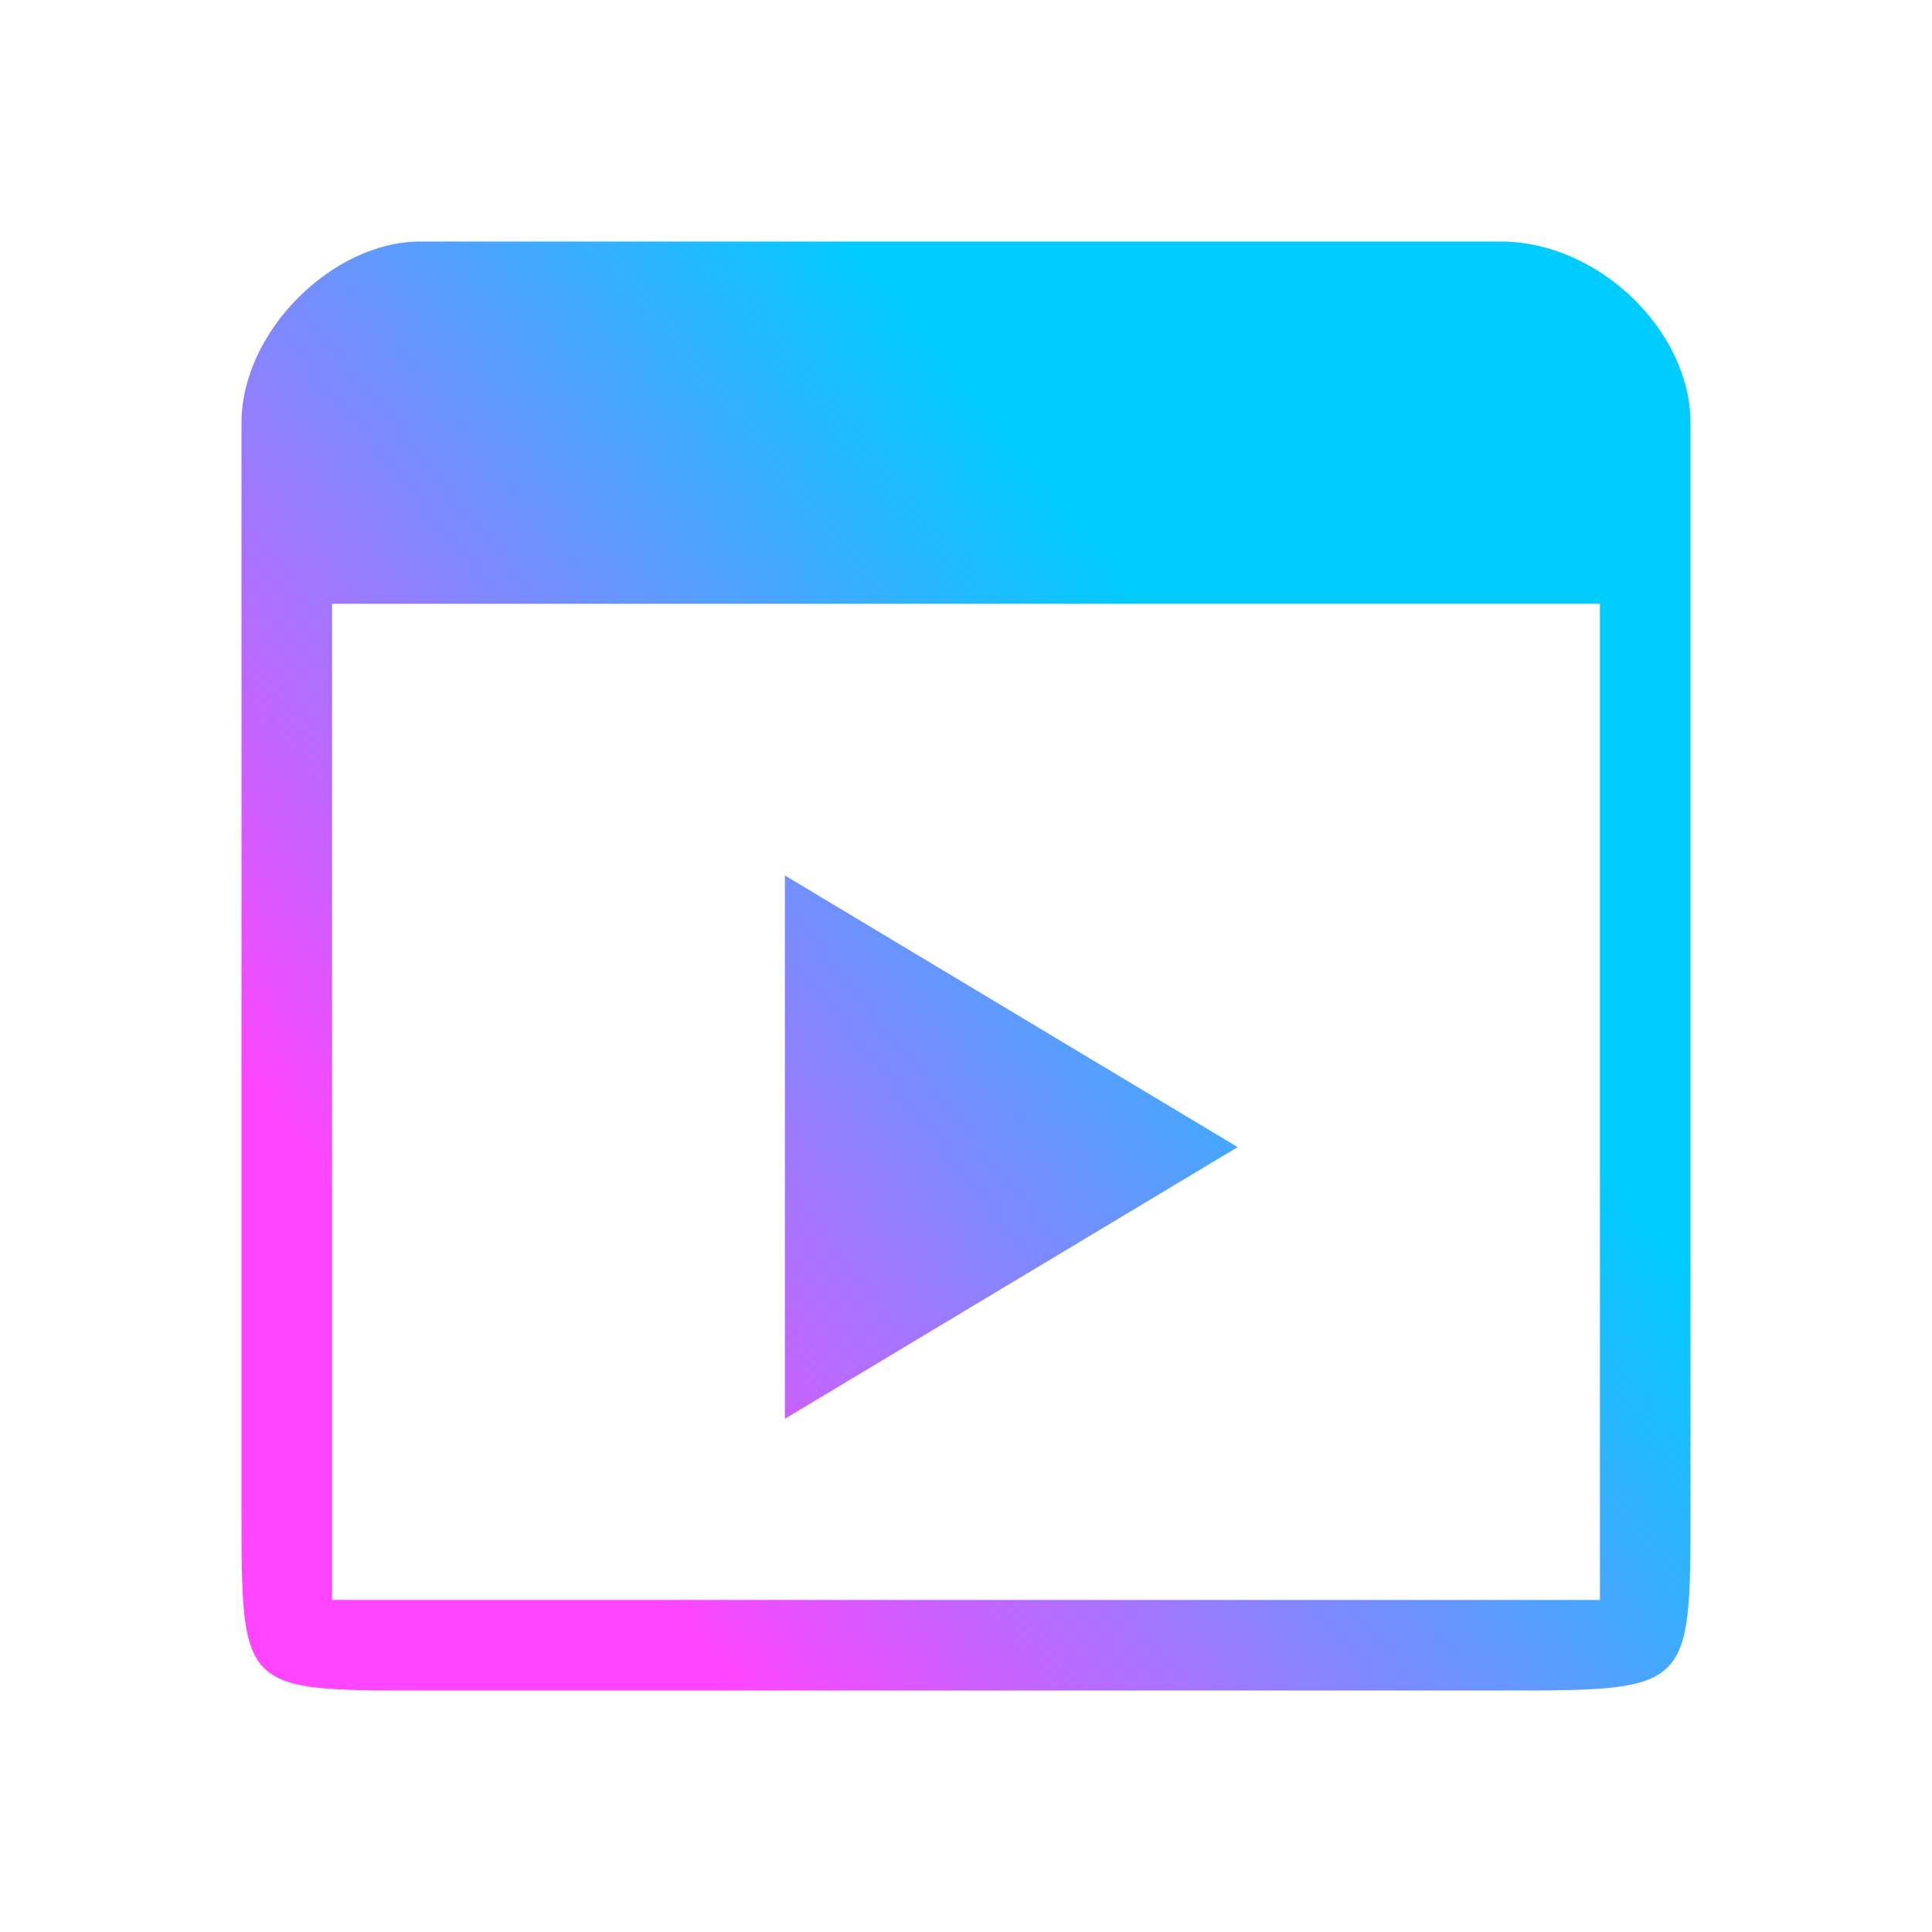
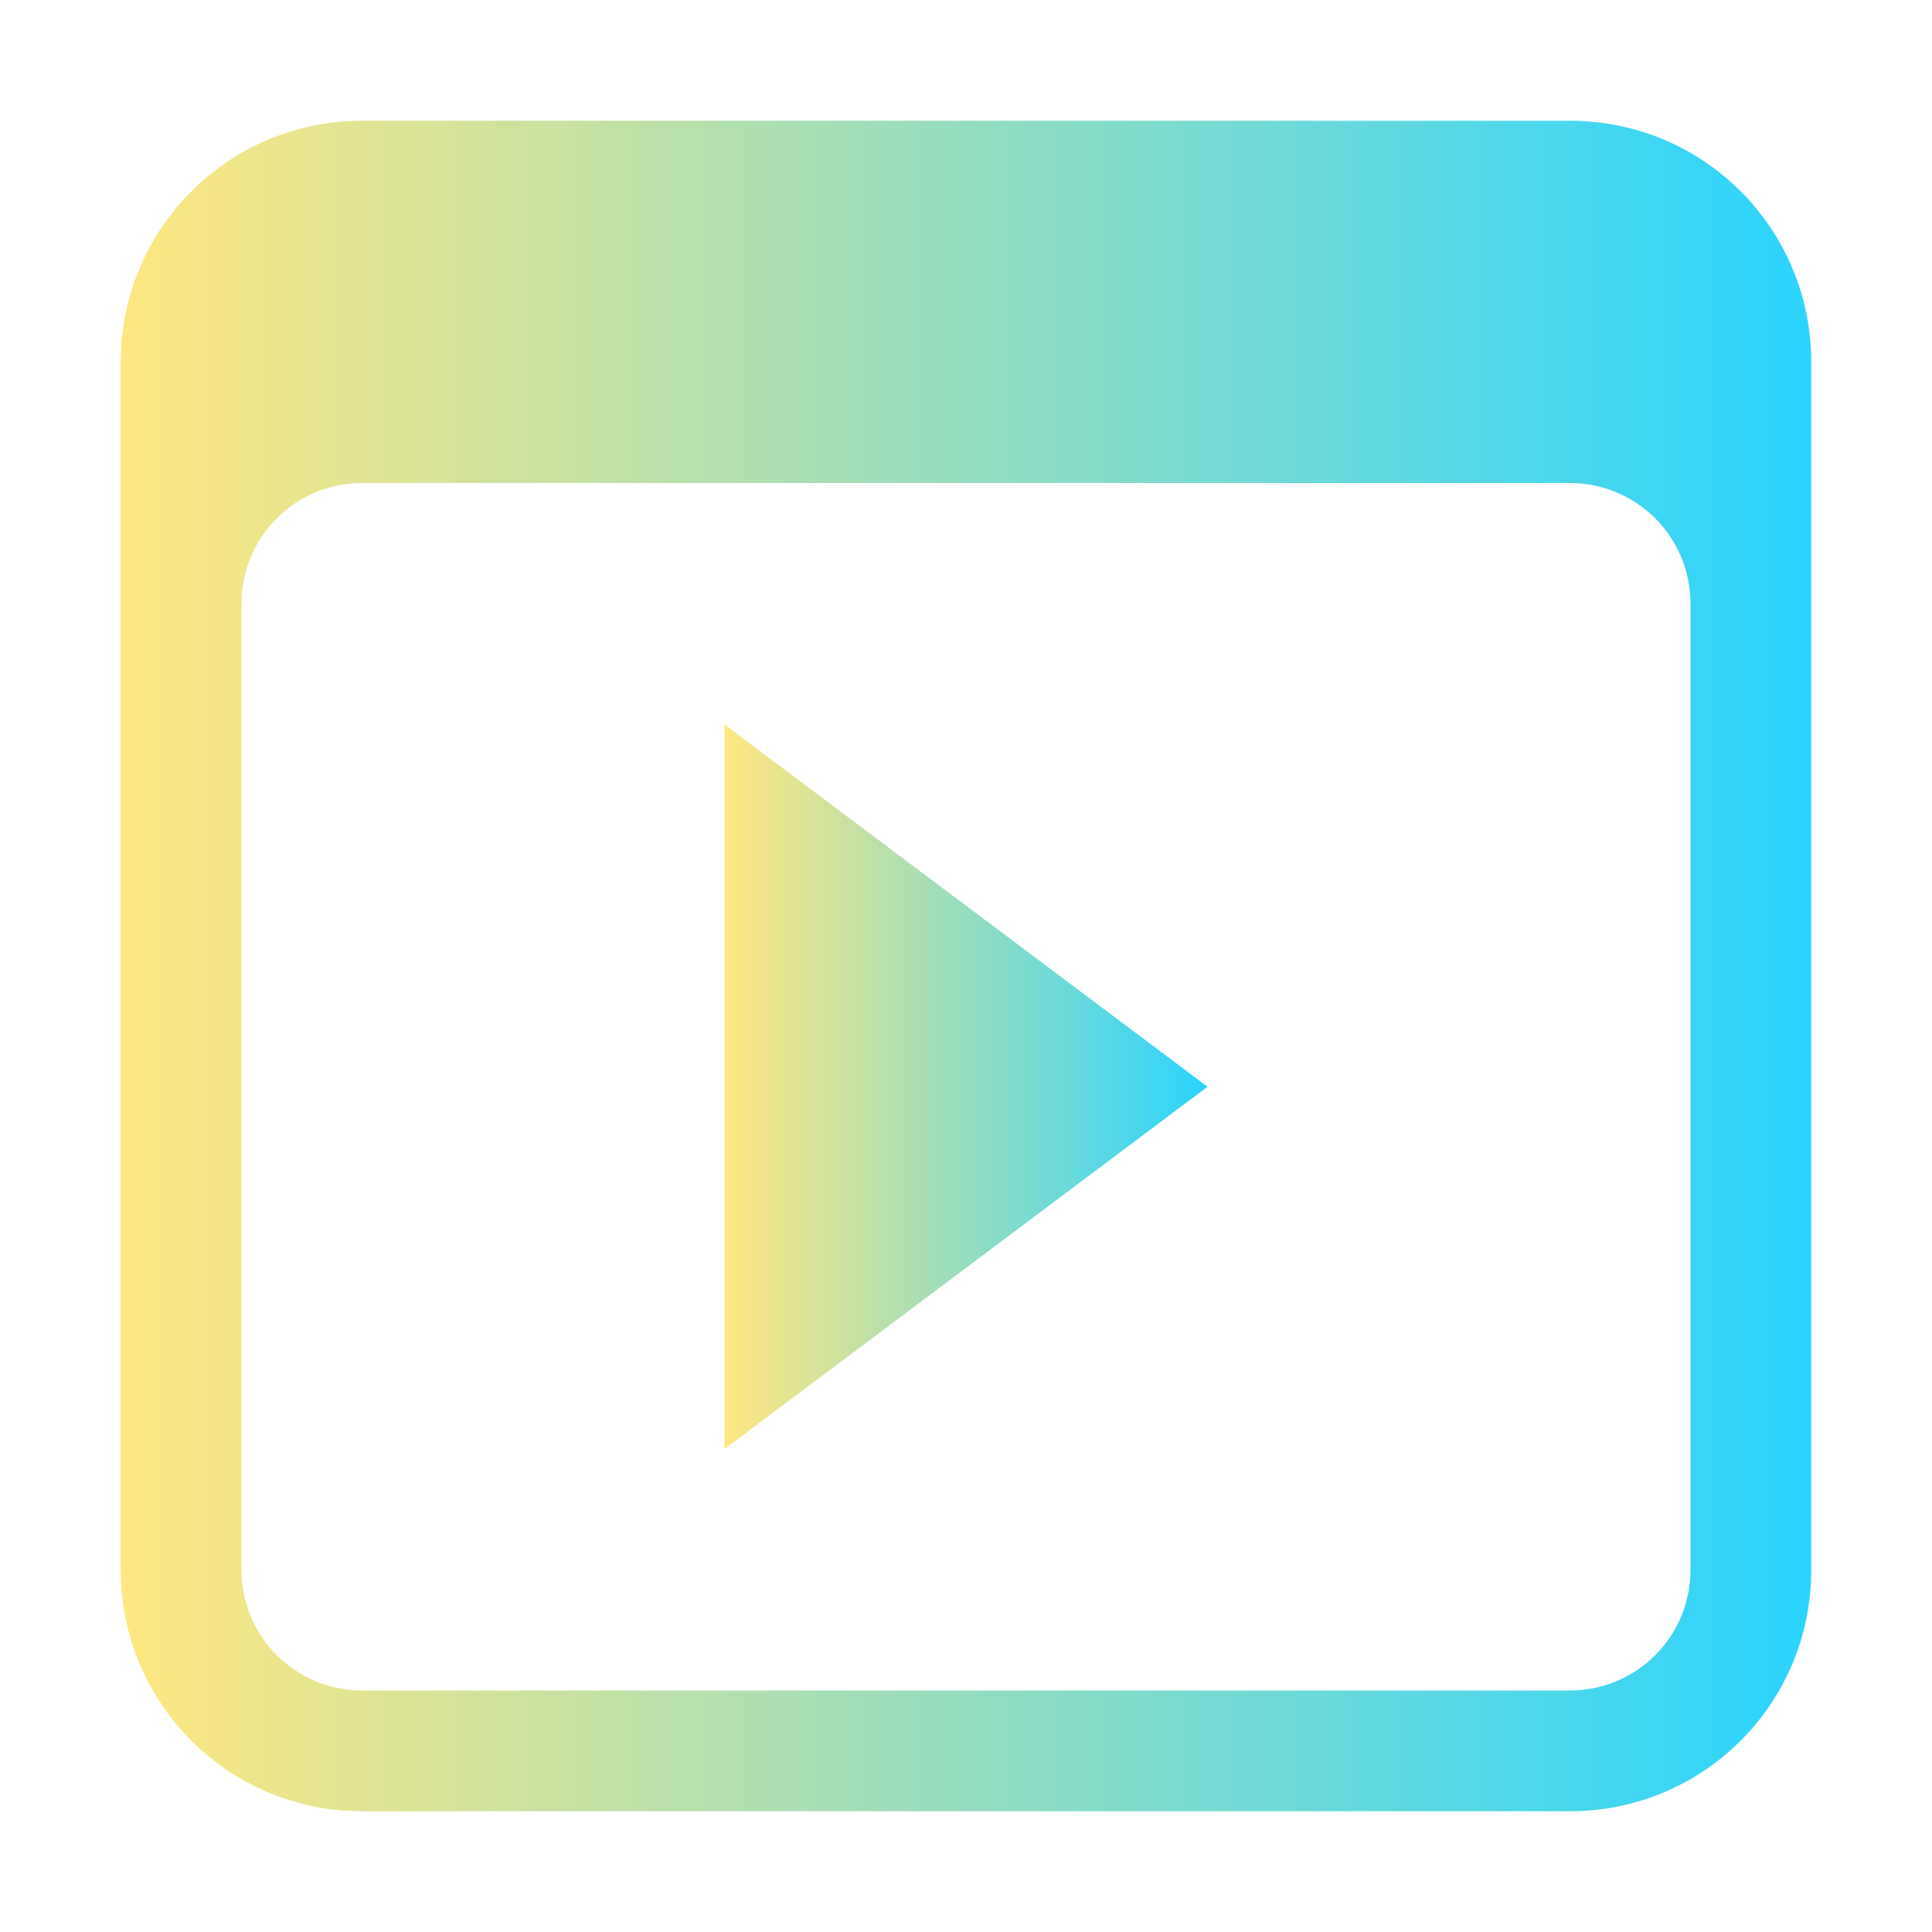
- <svg xmlns="http://www.w3.org/2000/svg" xmlns:xlink="http://www.w3.org/1999/xlink" viewBox="0 0 16 16" version="1.1" id="svg1" width="16" height="16">
+ <svg xmlns="http://www.w3.org/2000/svg" xmlns:xlink="http://www.w3.org/1999/xlink" version="1.1" viewBox="0 0 16 16" id="svg2">
  <defs id="defs1">
-     <linearGradient id="linearGradient1">
-       <stop style="stop-color:#ff45ff;stop-opacity:1;" offset="0" id="stop1" />
-       <stop style="stop-color:#00ccff;stop-opacity:1" offset="1" id="stop2" />
+     <linearGradient id="linearGradient2">
+       <stop style="stop-color:#ffe680;stop-opacity:1" offset="0" id="stop2" />
+       <stop style="stop-color:#2ad4ff;stop-opacity:1" offset="1" id="stop3" />
    </linearGradient>
    <style type="text/css" id="style1">.ColorScheme-Text {
        color:#d8dee9;
      }</style>
-     <linearGradient xlink:href="#linearGradient1" id="linearGradient2" x1="7" y1="17" x2="15.651" y2="10" gradientUnits="userSpaceOnUse" gradientTransform="matrix(0.75,0,0,0.75,-1,-1)" />
+     <linearGradient xlink:href="#linearGradient2" id="linearGradient3" x1="1" y1="8" x2="15" y2="8" gradientUnits="userSpaceOnUse" />
+     <linearGradient xlink:href="#linearGradient2" id="linearGradient5" x1="6" y1="9" x2="10" y2="9" gradientUnits="userSpaceOnUse" />
  </defs>
-   <path d="m 2,3.5 v 9 C 2,14 2,14 3.482,14 H 12.447 C 14,14 14,14 14,12.5 v -9 C 14,2.75 13.25,2 12.424,2 H 3.482 C 2.75,2 2,2.75 2,3.5 Z M 2.75,5 H 13.25 v 8.25 H 2.75 Z M 6.5,7.25 v 4.5 L 10.25,9.5 Z" id="path1" style="fill:url(#linearGradient2);stroke-width:0.75" />
+   <path d="m6 6v6l4-3z" id="path1" style="fill:url(#linearGradient5)" />
+   <path d="m3 1c-1.108 0-2 0.892-2 2v10c0 1.108 0.892 2 2 2h10c1.108 0 2-0.892 2-2v-10c0-1.108-0.892-2-2-2zm0 3h10c0.554 0 1 0.446 1 1v8c0 0.554-0.446 1-1 1h-10c-0.554 0-1-0.446-1-1v-8c0-0.554 0.446-1 1-1z" id="path2" style="fill:url(#linearGradient3)" />
</svg>
